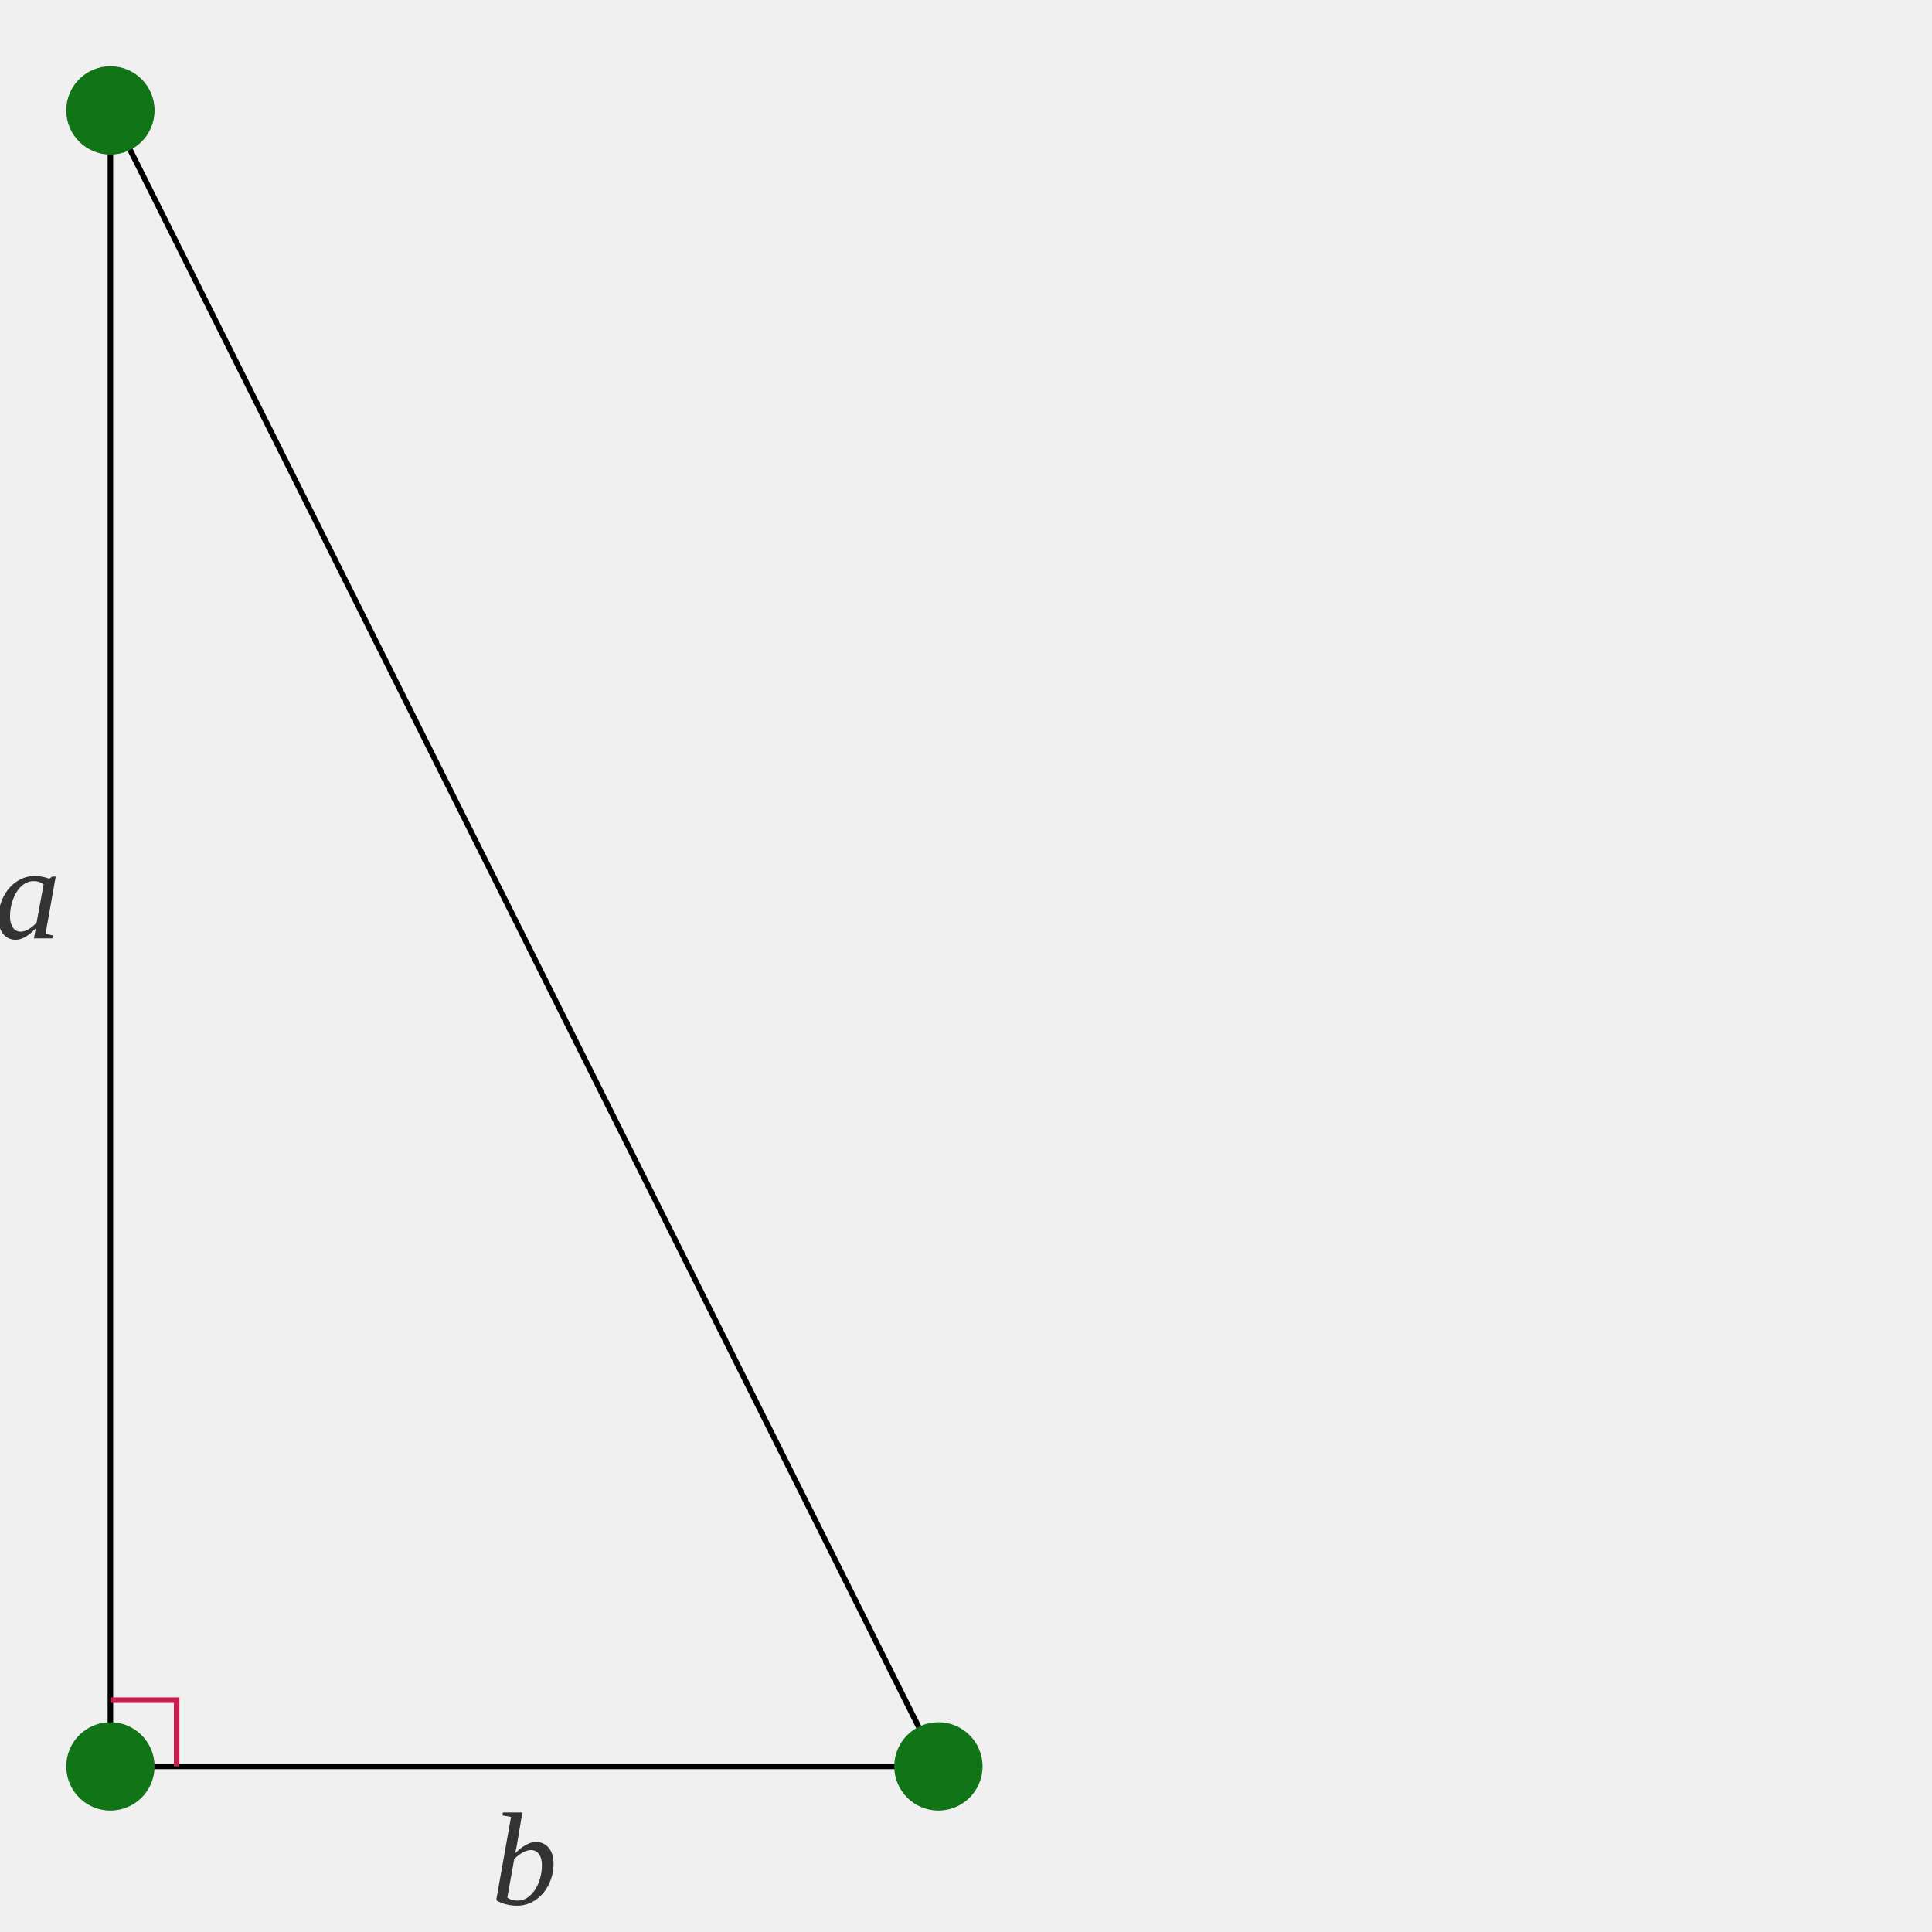
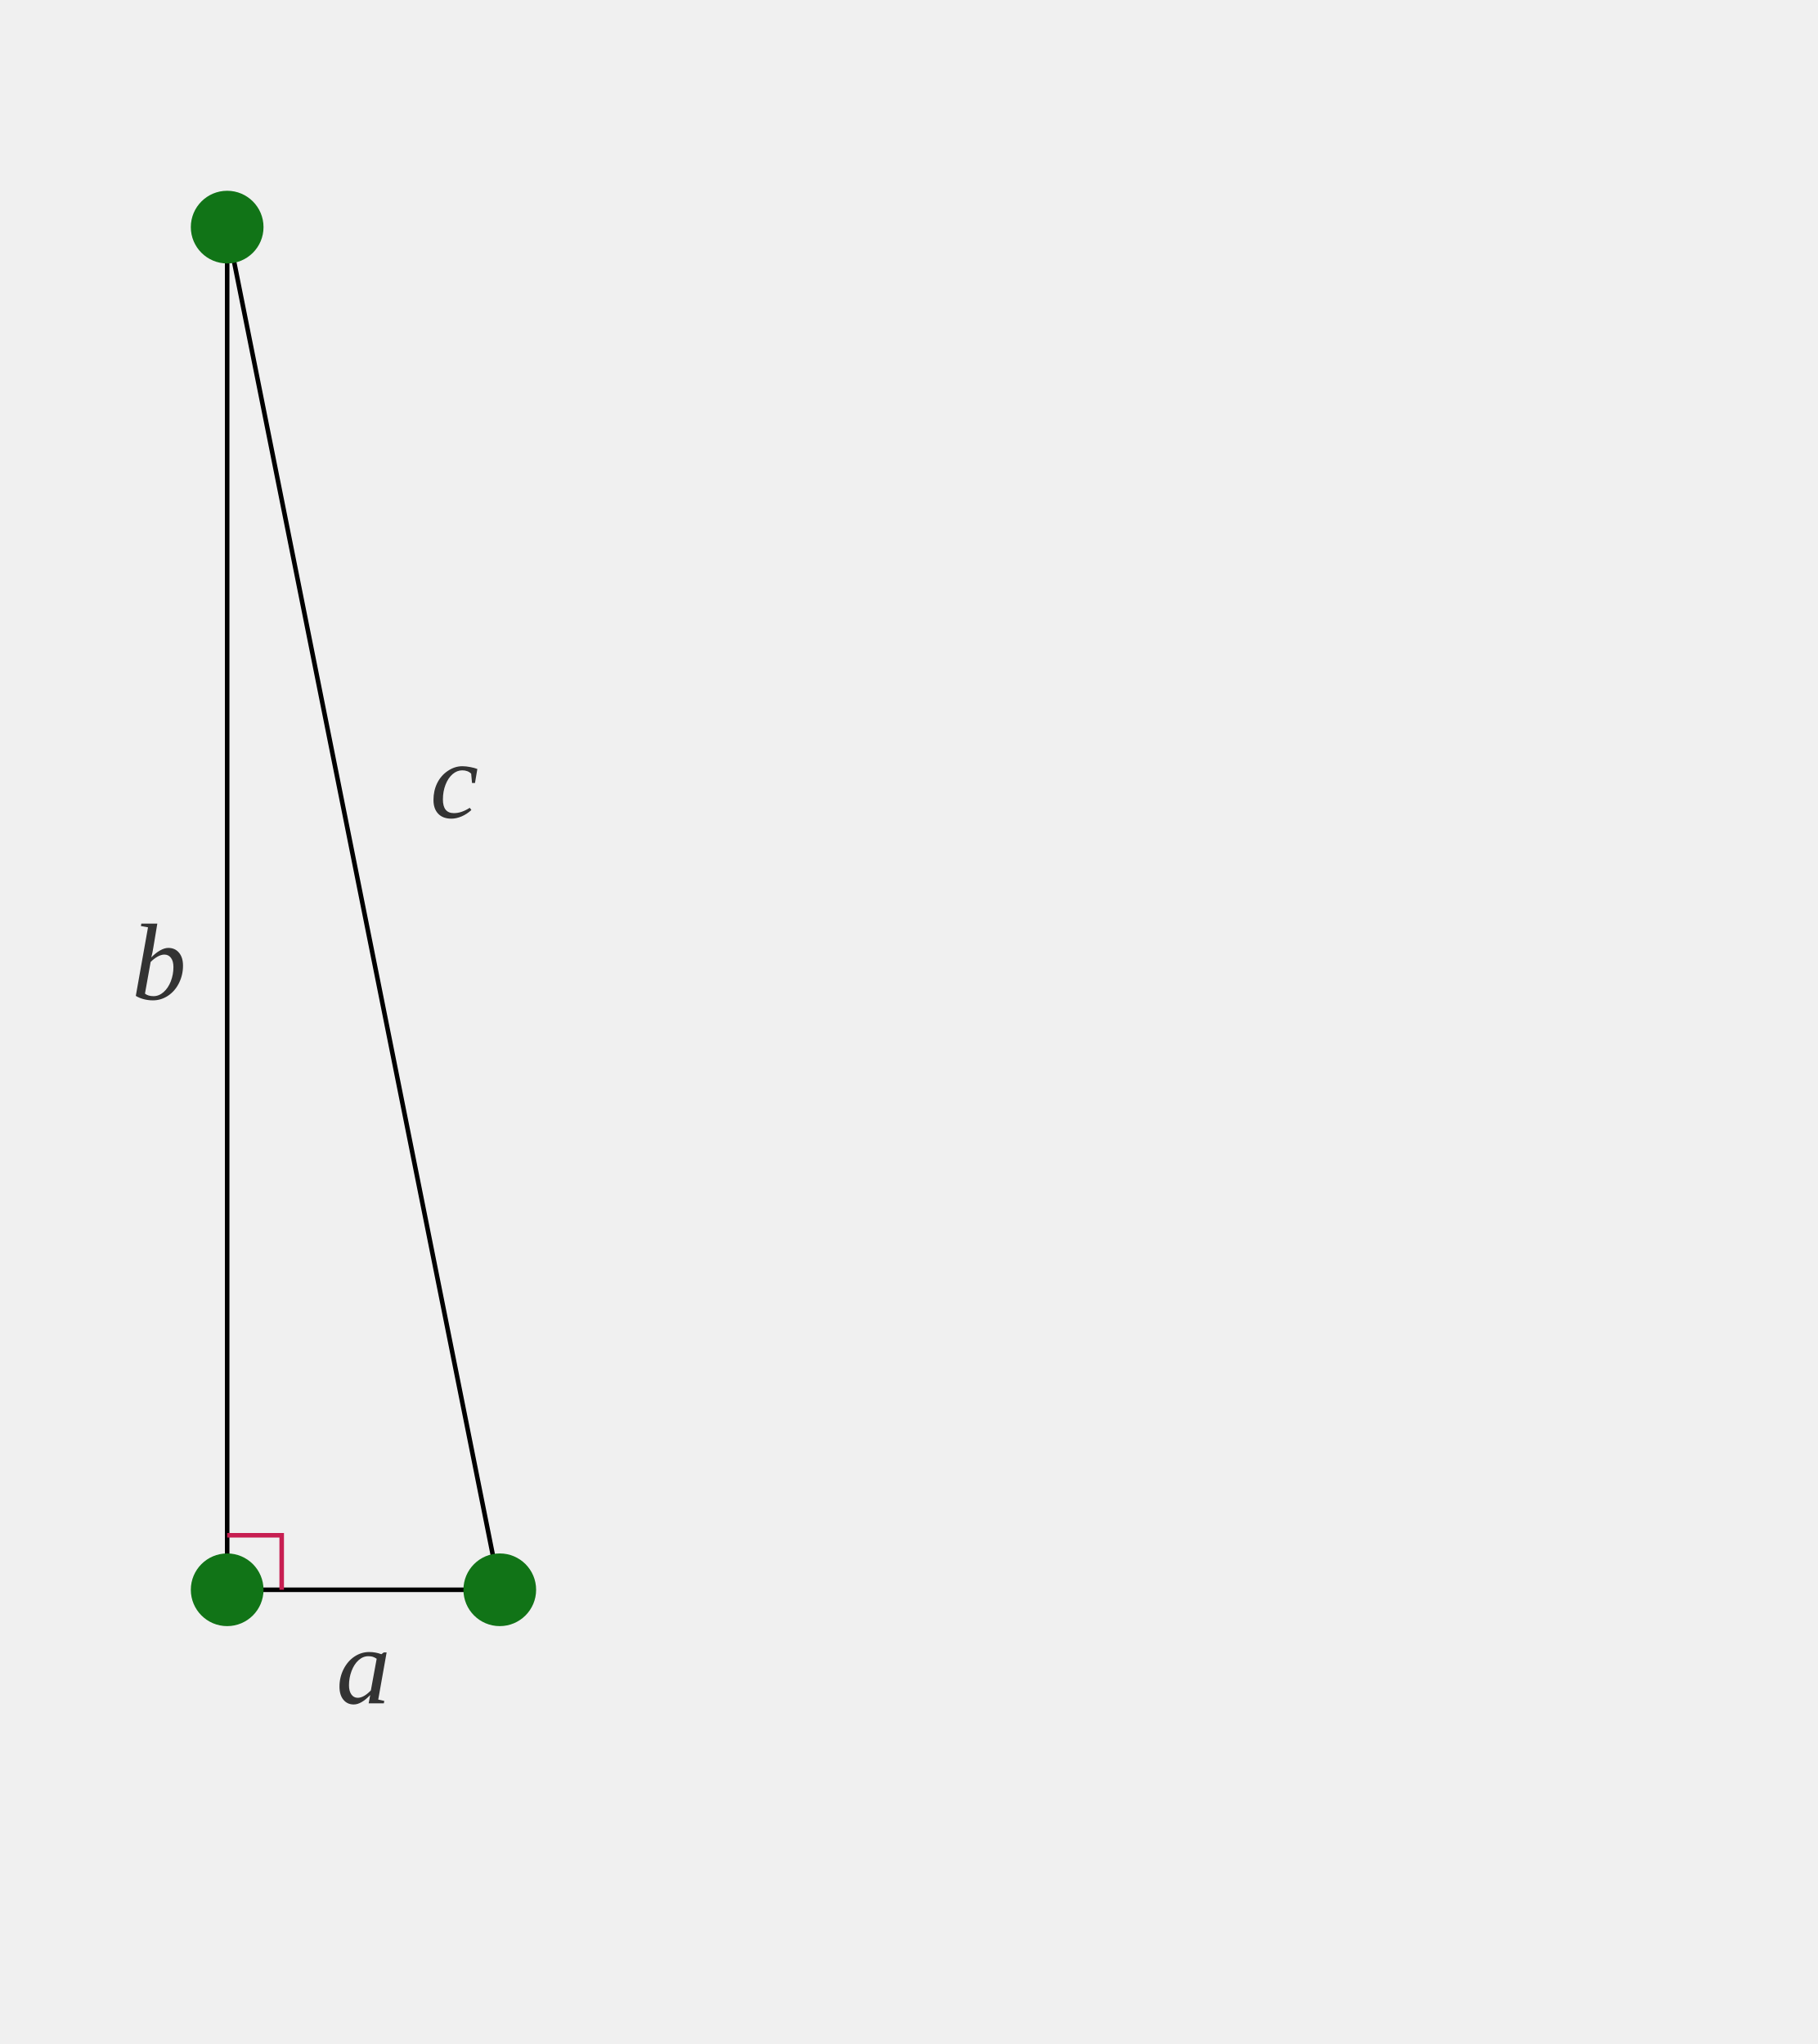
- <svg xmlns="http://www.w3.org/2000/svg" viewBox="-20 -20 350 350">
-   <line class="line" x1="150" y1="300" x2="0" y2="0" id="L1" />
+ <svg xmlns="http://www.w3.org/2000/svg" viewBox="-50 -50 400 450">
+   <line class="line" x1="60" y1="300" x2="0" y2="0" id="L1" />
  <line class="line" x1="0" y1="0" x2="0" y2="300" id="L2" />
-   <line class="line" x1="0" y1="300" x2="150" y2="300" id="L3" />
-   <circle class="draggable anim_hide" cx="150" cy="300" r="8" id="P1" />
+   <line class="line" x1="0" y1="300" x2="60" y2="300" id="L3" />
+   <circle class="draggable anim_hide" cx="60" cy="300" r="8" id="P1" />
  <circle class="draggable anim_hide" cx="0" cy="0" r="8" id="P2" />
  <circle class="draggable anim_hide" cx="0" cy="300" r="8" id="P3" />
-   <text id="M11" class="marker" x="75" y="325">
-     <animateTransform class="anim_move" id="M_TRANS11" dur="0.2s" begin="TRANS1.end" attributeName="transform" type="translate" fill="freeze" />b
+   <text id="M11" class="marker" x="30" y="325">a
  </text>
-   <text id="M22" class="marker" x="-15" y="150">
-     <animateTransform class="anim_move" id="M_TRANS22" dur="0.2s" begin="TRANS4.end" attributeName="transform" type="translate" fill="freeze" />a
+   <text id="M22" class="marker" x="-15" y="170">b
+   </text>
+   <text id="M33" class="marker" x="50" y="130">c
  </text>
  <polyline class="side_angle anim_hide" points="0 288 12 288 12 300" />
  <style>
  .marker{
      fill: rgb(51, 51, 51); 
      font-size: 24px; 
      font-style: italic; 
      font-weight: 500; 
      white-space: pre; 
      text-anchor: middle;
  }
  .triangle{
    fill: white;
    stroke: grey;
    //stroke-dasharray : 5;
   }
  .side_angle{
    fill: none;
    stroke: rgb(199, 30, 81);
    }
  .draggable{
    fill: rgb(17, 116, 23);
  }
  .line{
    stroke: rgb(0,0,0);
  }
  .show{
    stroke: rgb(0,0,255);
    stroke-width: 3;
   }
</style>
</svg>
